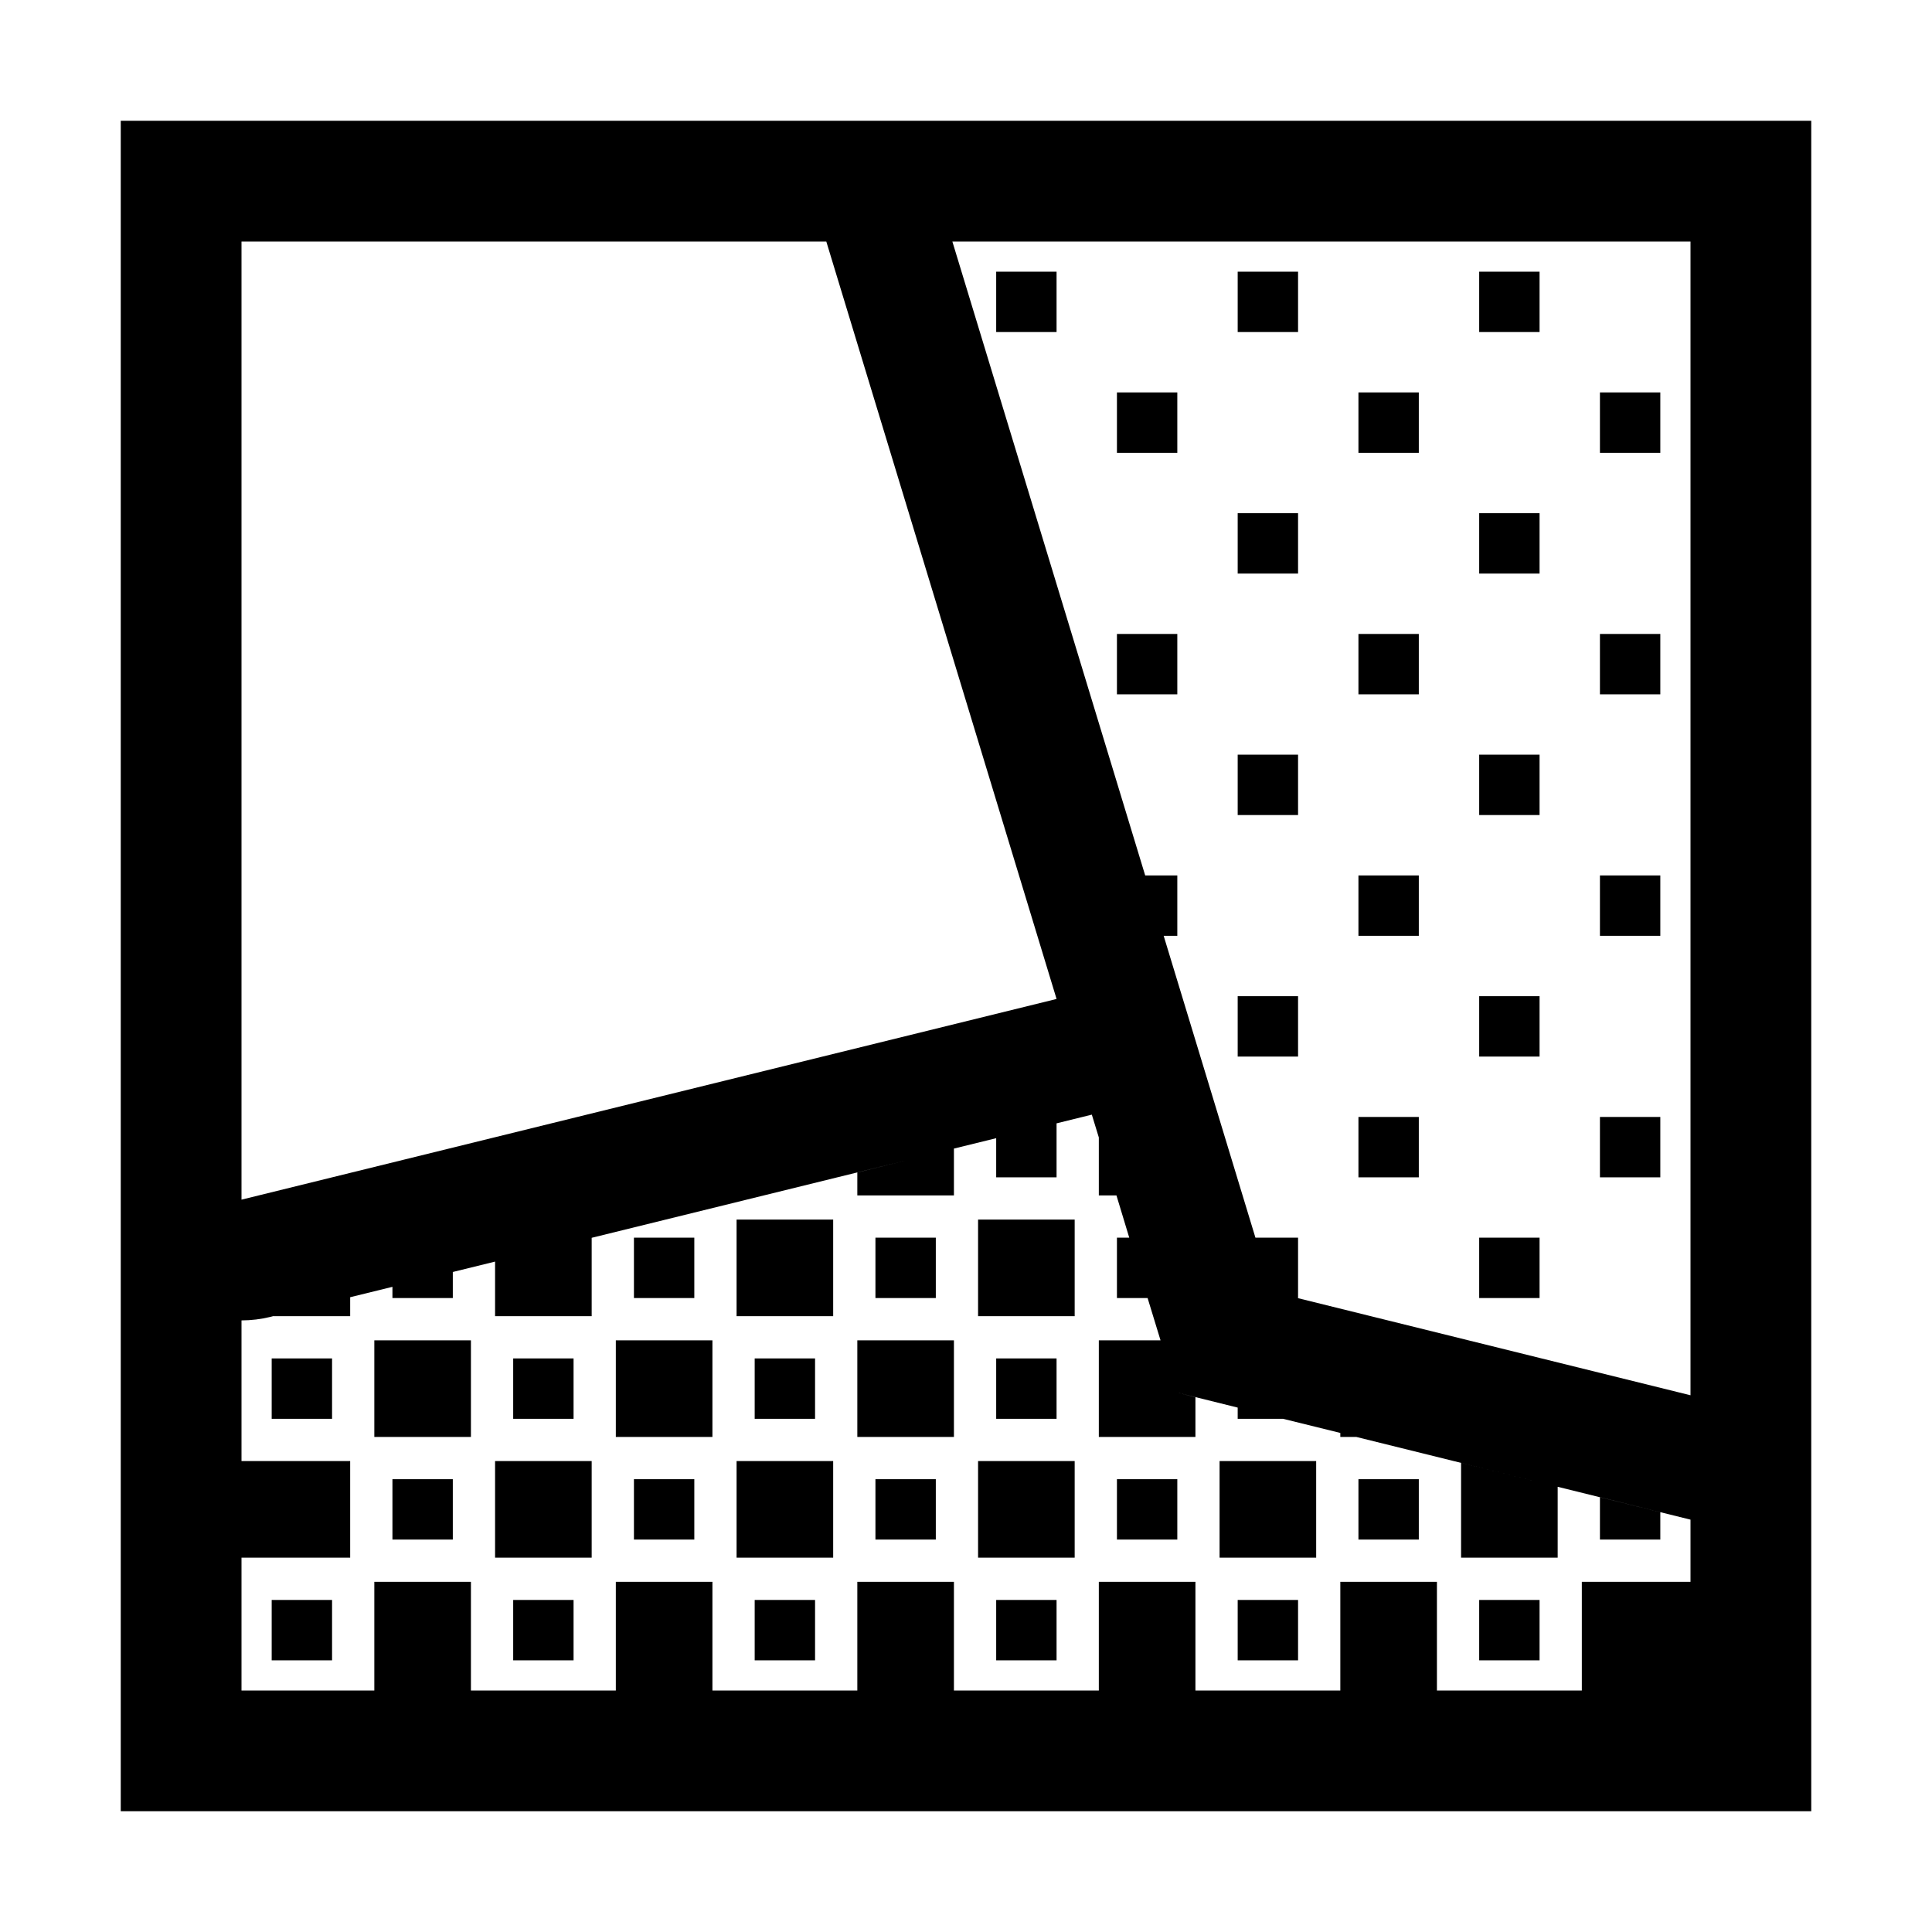
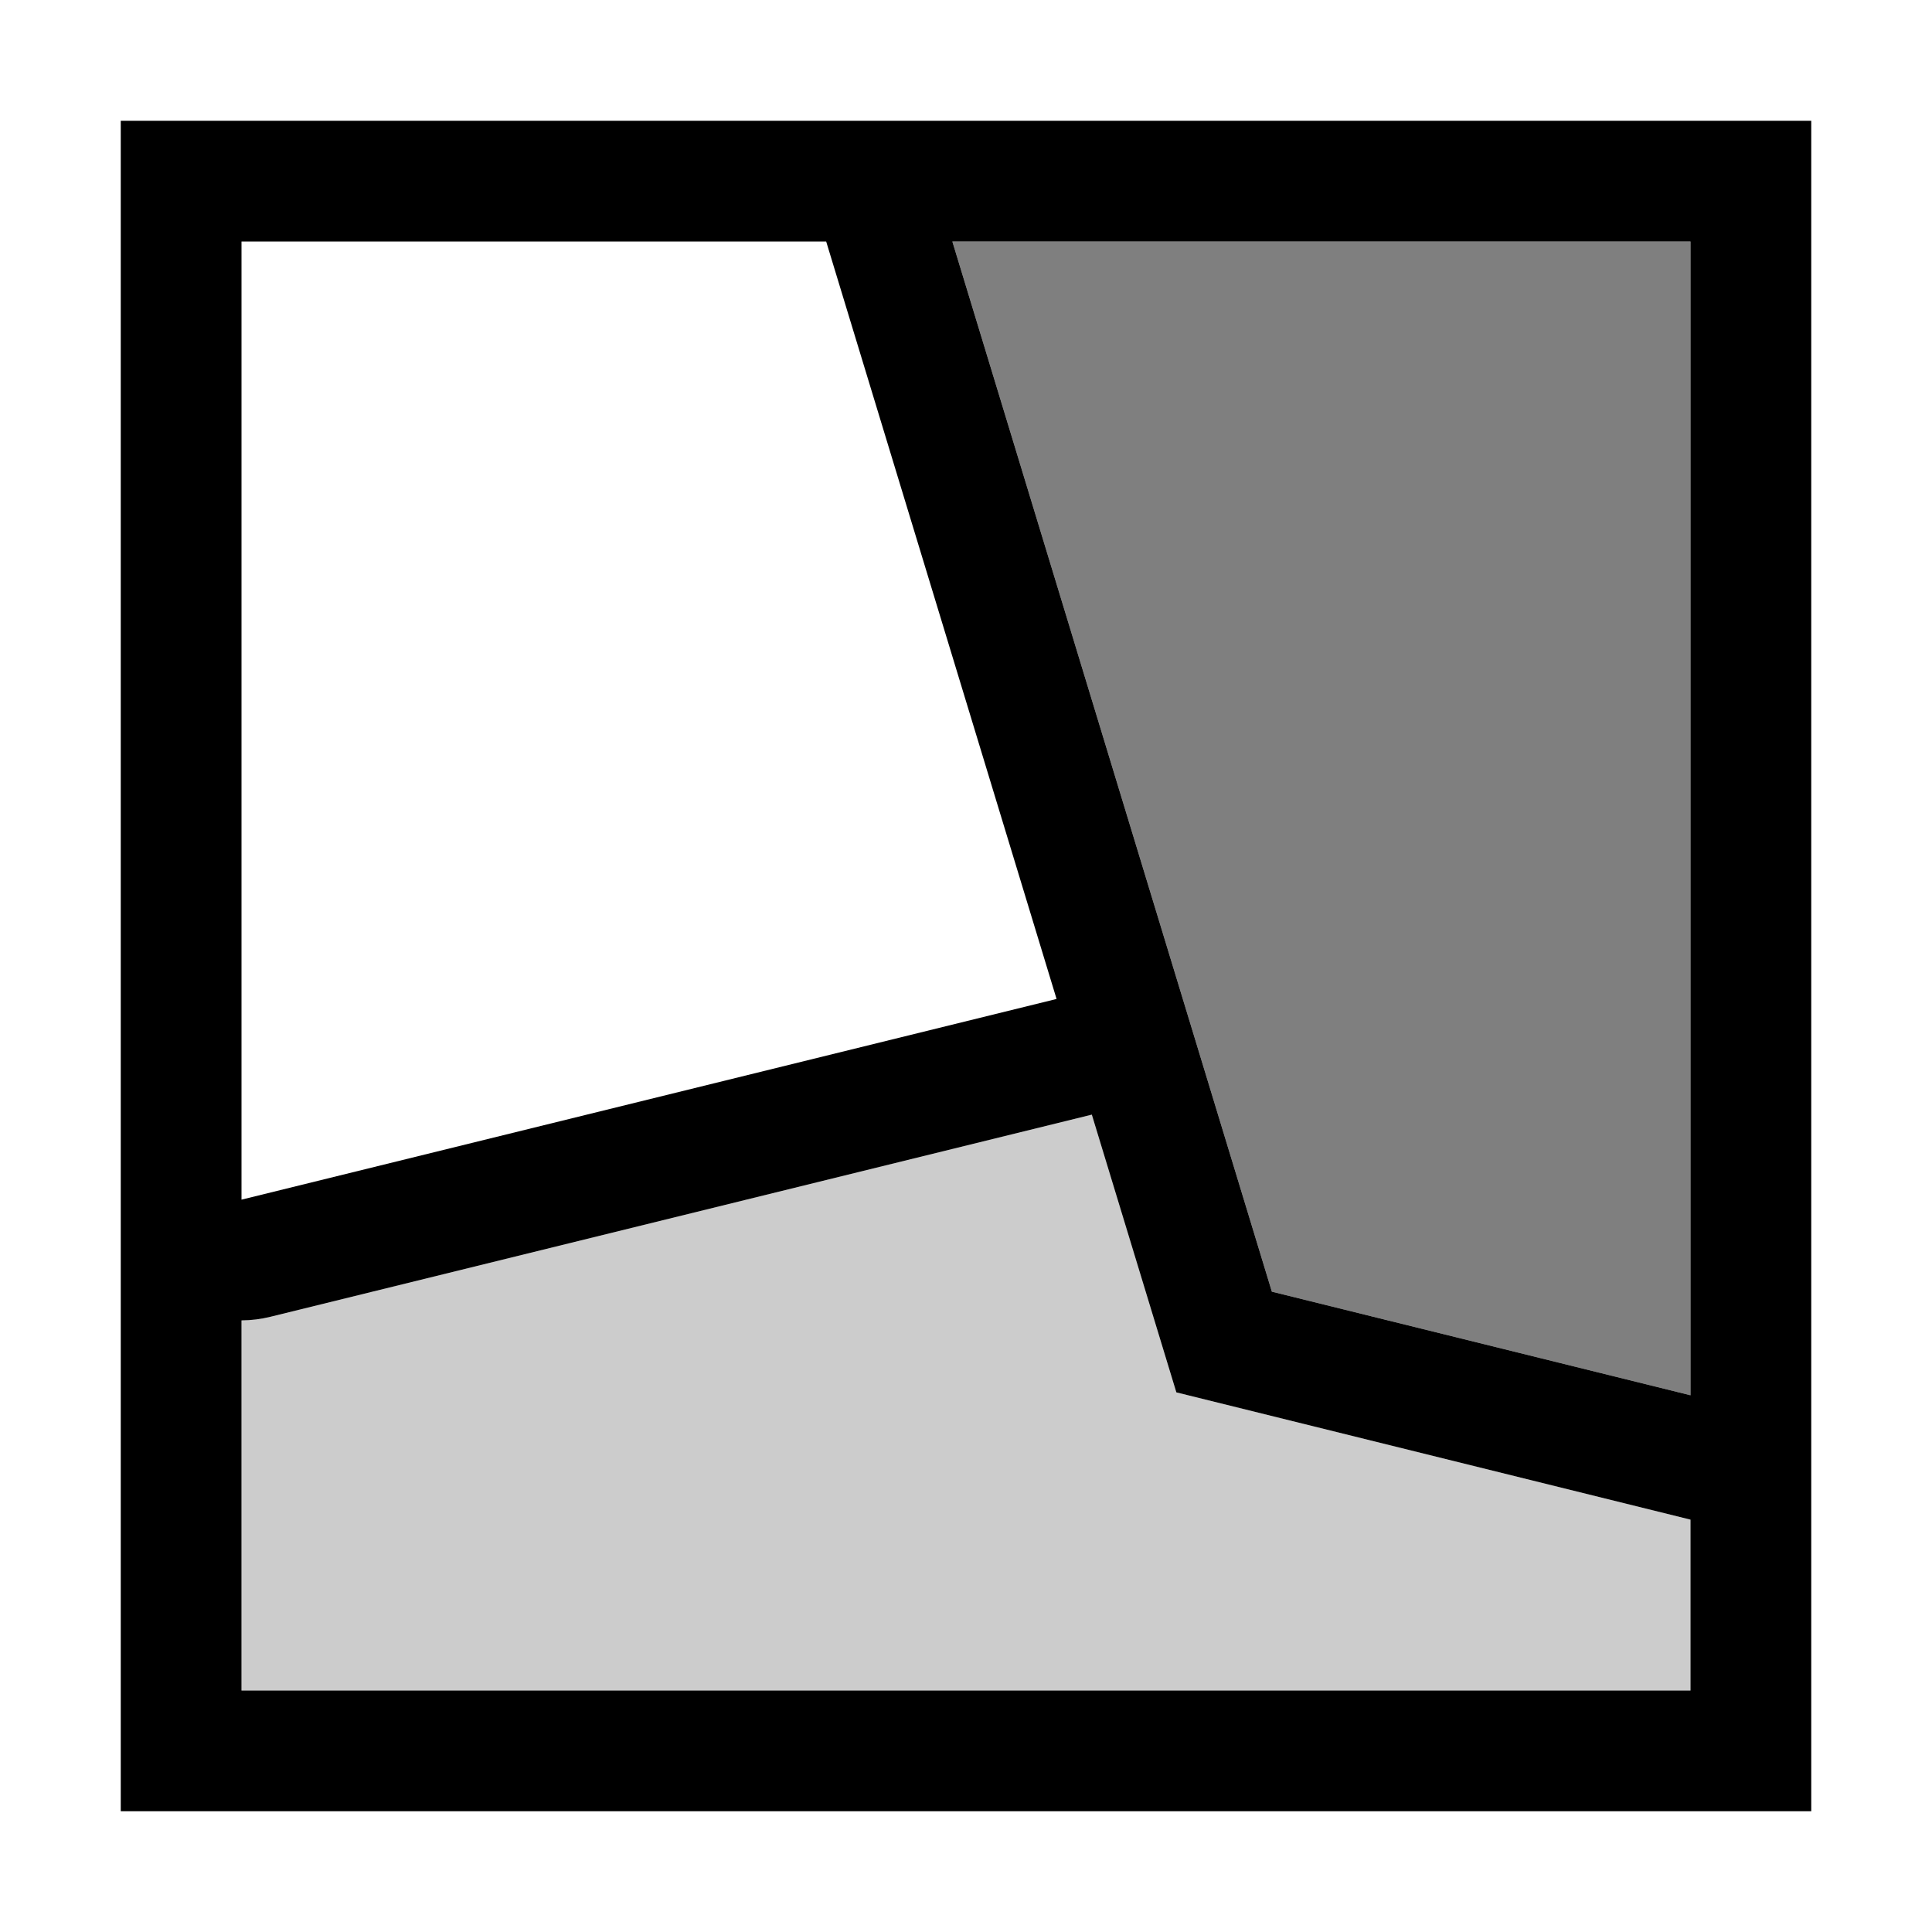
<svg xmlns="http://www.w3.org/2000/svg" viewBox="0 0 16 16">
-   <path d="M11.75 9.75h-.5v-.5h.5zm-1-7.5h-.5v.5h.5zm1 5h-.5v.5h.5zm-1-3h-.5v.5h.5zm1 1h-.5v.5h.5zm-2 0h-.5v.5h.5zm0-2h-.5v.5h.5zm1 3h-.5v.5h.5zm0 2h-.5v.5h.5zm3 1h-.5v.5h.5zm-5.5-6.5h.5v-.5h-.5zm5.5 2.5h-.5v.5h.5zm0 2h-.5v.5h.5zm0-4h-.5v.5h.5zm-1 3h-.5v.5h.5zm0-4h-.5v.5h.5zm-1 1h-.5v.5h.5zm1 5h-.5v.5h.5zm0-4h-.5v.5h.5zm0 6h-.5v.5h.5zM15 1v14H1V1zM7.887 2l1.597 5.25h.266v.5h-.113l.76 2.5h.353v.5h-.004l3.254.805V2zM2 9.935l6.75-1.662L6.843 2H2zM2 14h1.1v-.9h.8v.9h1.2v-.9h.8v.9h1.2v-.9h.8v.9h1.2v-.9h.8v.9h1.2v-.9h.8v.9h1.2v-.9h.9v-.515l-1.1-.272v.587h-.8v-.785l.792.196-1.66-.411H11.1v-.033l-.474-.117h-.376v-.093l.298.074-.806-.2.158.04v.329h-.8v-.8h.511l-.107-.35H9.25v-.5h.102l-.106-.35H9.1v-.48l-.058-.189-.75.185.458-.113v.447h-.5v-.324l-.35.086V9.9h-.8v-.19l.42-.104-2.62.645v.649h-.8v-.452l-.732.18.382-.094v.216h-.5v-.093l-.35.086v.157h-.637l.01-.003-.034.009a1.021 1.021 0 0 1-.239.029V12.1h.9v.8H2zm6.9-1.9h-.8v.8h.8zm-2 0h-.8v.8h.8zm-1.15-1.85h-.5v.5h.5zm2 0h-.5v.5h.5zm-1.85.85h-.8v.8h.8zm1.35 1.65h.5v-.5h-.5zm.65-1.65h-.8v.8h.8zm-1-1h-.8v.8h.8zm-.15 1.65v-.5h-.5v.5zm-1.5 1h.5v-.5h-.5zm1 1h.5v-.5h-.5zm2 0h.5v-.5h-.5zM3.9 11.1h-.8v.8h.8zm-1.65.65h.5v-.5h-.5zm7.5.5h-.5v.5h.5zm-7.5 1.5h.5v-.5h-.5zm9.5-1.5h-.5v.5h.5zm-.85-.15h-.8v.8h.8zm-.65 1.65h.5v-.5h-.5zm-5.5-2.5h-.5v.5h.5zm-.5 2.5h.5v-.5h-.5zm8.5-.5h-.5v.5h.5zM8.9 10.1h-.8v.8h.8zm-5.65 2.65h.5v-.5h-.5zm1.65-.65h-.8v.8h.8zm3.85-.35v-.5h-.5v.5zm5 .773l-.5-.124v.351h.5z" />
+   <path d="M1 1v14h14V1zm13 10.555l-3.467-.858L7.887 2H14zM2 2h4.842L8.75 8.273 2 9.935zm0 12v-3.065a1.021 1.021 0 0 0 .24-.03l6.802-1.674.7 2.3L14 12.585V14z" />
+   <path d="M2 14v-3.065a1.021 1.021 0 0 0 .24-.03l6.802-1.674.7 2.3L14 12.585V14z" opacity=".2" />
+   <path opacity=".5" d="M14 11.555l-3.467-.858L7.887 2H14v9.555z" />
  <path fill="none" d="M0 0h16v16H0z" />
</svg>
